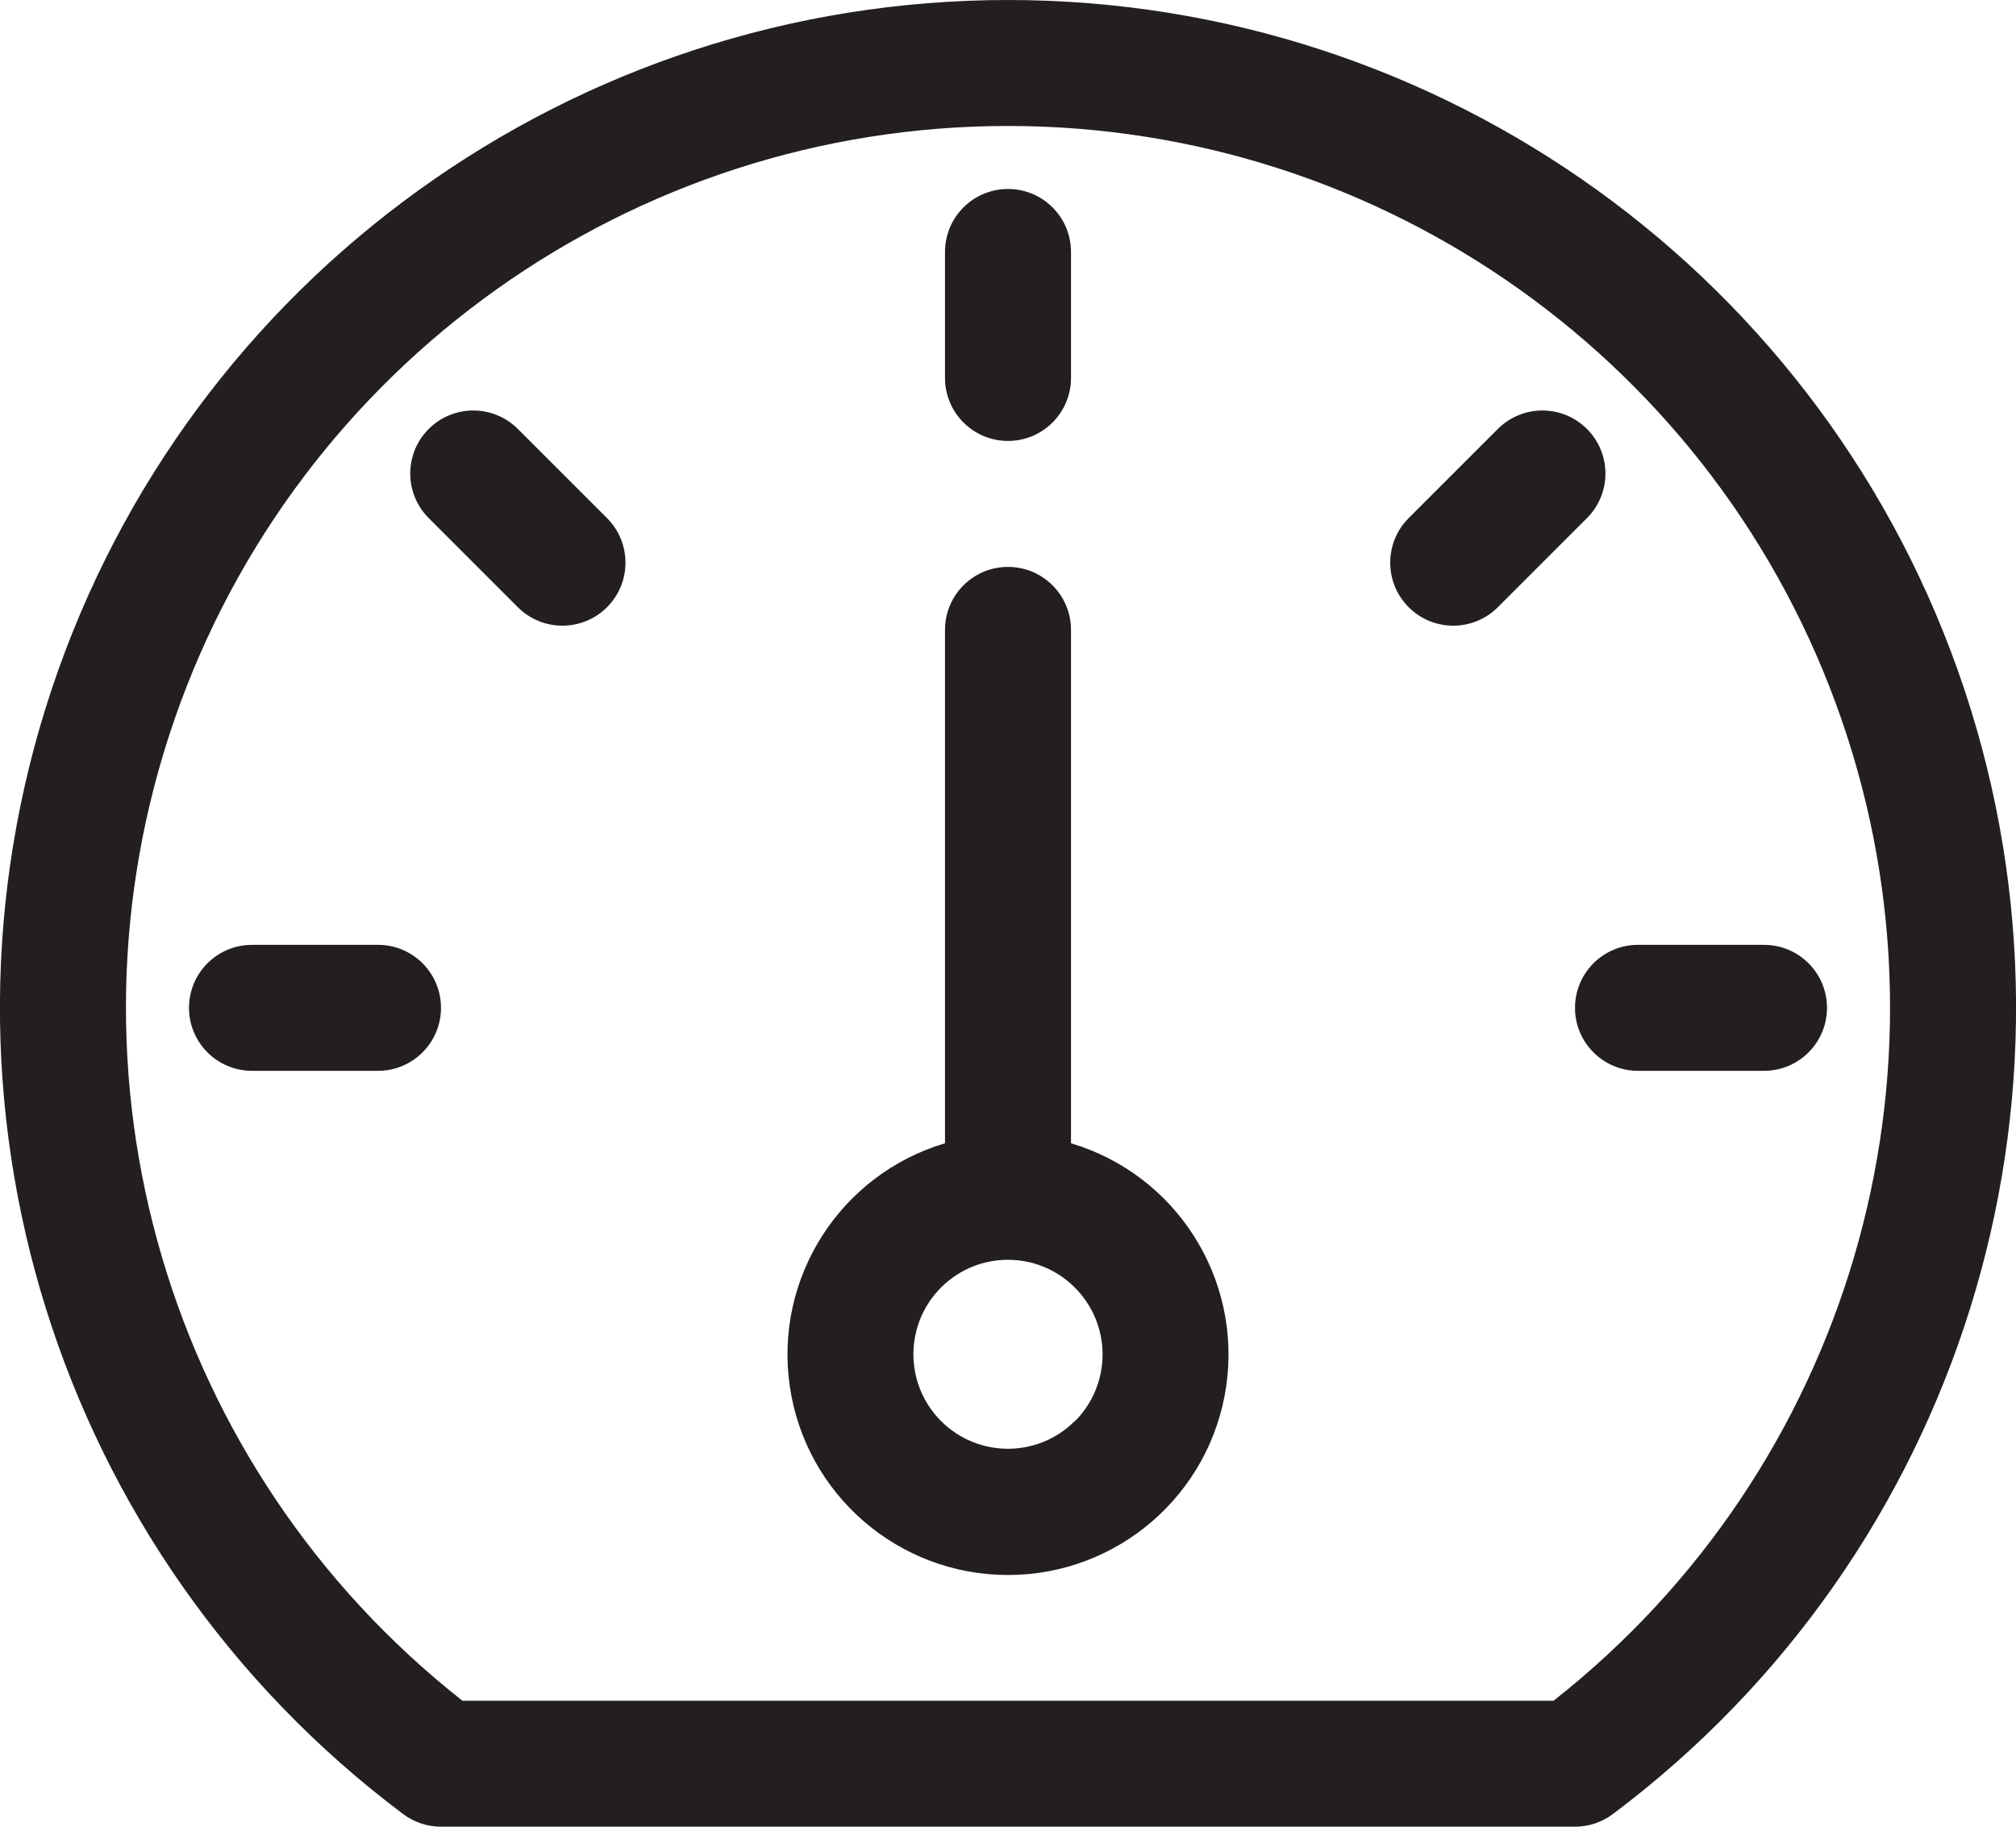
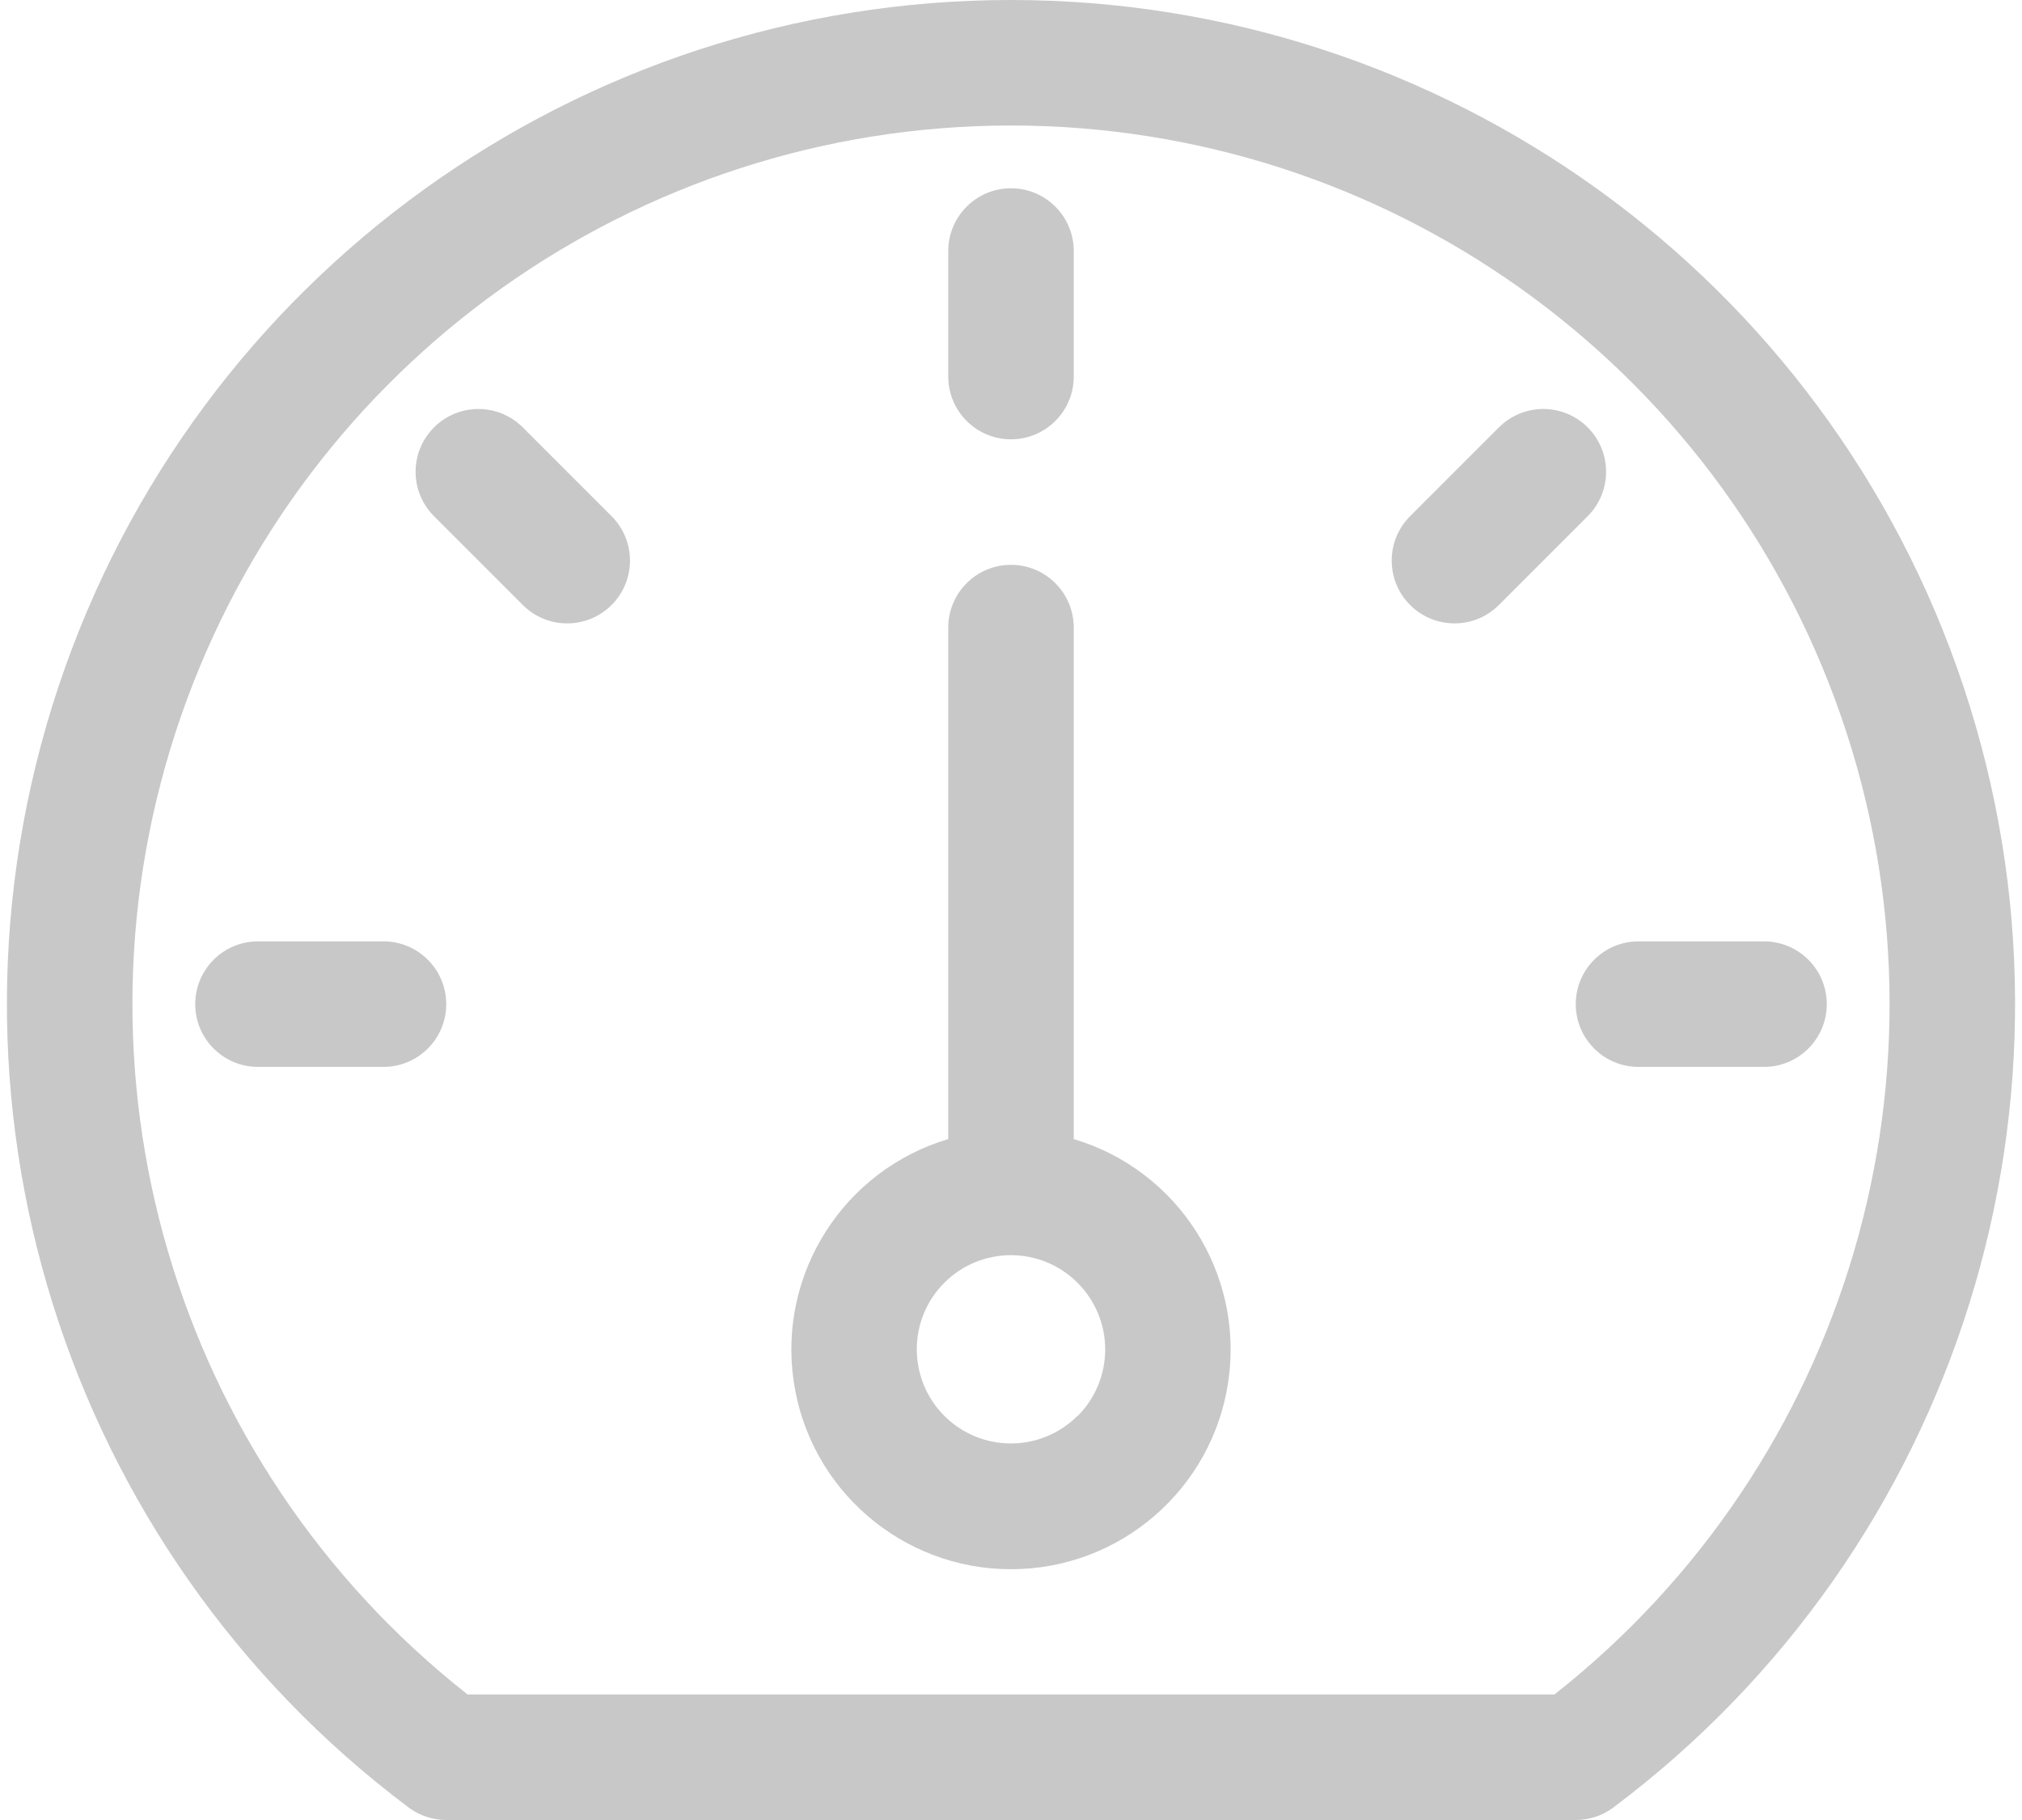
- <svg xmlns="http://www.w3.org/2000/svg" width="" height="" viewBox="0 0 64 58">
-   <path d="M5313,2108.29V2092a2,2,0,0,0-4,0v16.3a7,7,0,1,0,4,0Zm.12,8.83a3,3,0,1,1,0-4.24A3,3,0,0,1,5313.12,2117.13Z" transform="translate(-5279 -2072)" style="fill:#231f20" />
-   <path d="M5311,2086a2,2,0,0,0,2-2v-4a2,2,0,0,0-4,0v4A2,2,0,0,0,5311,2086Z" transform="translate(-5279 -2072)" style="fill:#231f20" />
-   <path d="M5291,2102h-4a2,2,0,0,0,0,4h4a2,2,0,0,0,0-4Z" transform="translate(-5279 -2072)" style="fill:#231f20" />
-   <path d="M5335,2102h-4a2,2,0,0,0,0,4h4a2,2,0,0,0,0-4Z" transform="translate(-5279 -2072)" style="fill:#231f20" />
-   <path d="M5329.38,2085.62a2,2,0,0,0-2.83,0l-2.83,2.83a2,2,0,1,0,2.83,2.83l2.83-2.83A2,2,0,0,0,5329.38,2085.62Z" transform="translate(-5279 -2072)" style="fill:#231f20" />
-   <path d="M5295.44,2085.62a2,2,0,1,0-2.83,2.83l2.83,2.83a2,2,0,0,0,2.83-2.83Z" transform="translate(-5279 -2072)" style="fill:#231f20" />
-   <path d="M5311,2072a32,32,0,0,0-19.2,57.6,2,2,0,0,0,1.2.4h36a2,2,0,0,0,1.2-.4A32,32,0,0,0,5311,2072Zm17.32,54h-34.64a28,28,0,1,1,34.64,0Z" transform="translate(-5279 -2072)" style="fill:#231f20" />
+ <svg xmlns="http://www.w3.org/2000/svg" fill="#c8c8c8" width="30" height="27" viewBox="0 0 64 58">
+   <path d="M5313,2108.29V2092a2,2,0,0,0-4,0v16.3a7,7,0,1,0,4,0Zm.12,8.83a3,3,0,1,1,0-4.24A3,3,0,0,1,5313.12,2117.13Z" transform="translate(-5279 -2072)" />
+   <path d="M5311,2086a2,2,0,0,0,2-2v-4a2,2,0,0,0-4,0v4A2,2,0,0,0,5311,2086Z" transform="translate(-5279 -2072)" />
+   <path d="M5291,2102h-4a2,2,0,0,0,0,4h4a2,2,0,0,0,0-4Z" transform="translate(-5279 -2072)" />
+   <path d="M5335,2102h-4a2,2,0,0,0,0,4h4a2,2,0,0,0,0-4Z" transform="translate(-5279 -2072)" />
+   <path d="M5329.38,2085.62a2,2,0,0,0-2.83,0l-2.83,2.83a2,2,0,1,0,2.83,2.83l2.83-2.83A2,2,0,0,0,5329.38,2085.62Z" transform="translate(-5279 -2072)" />
+   <path d="M5295.44,2085.62a2,2,0,1,0-2.83,2.83l2.83,2.83a2,2,0,0,0,2.83-2.83Z" transform="translate(-5279 -2072)" />
+   <path d="M5311,2072a32,32,0,0,0-19.2,57.6,2,2,0,0,0,1.2.4h36a2,2,0,0,0,1.2-.4A32,32,0,0,0,5311,2072Zm17.32,54h-34.64a28,28,0,1,1,34.64,0Z" transform="translate(-5279 -2072)" />
</svg>
